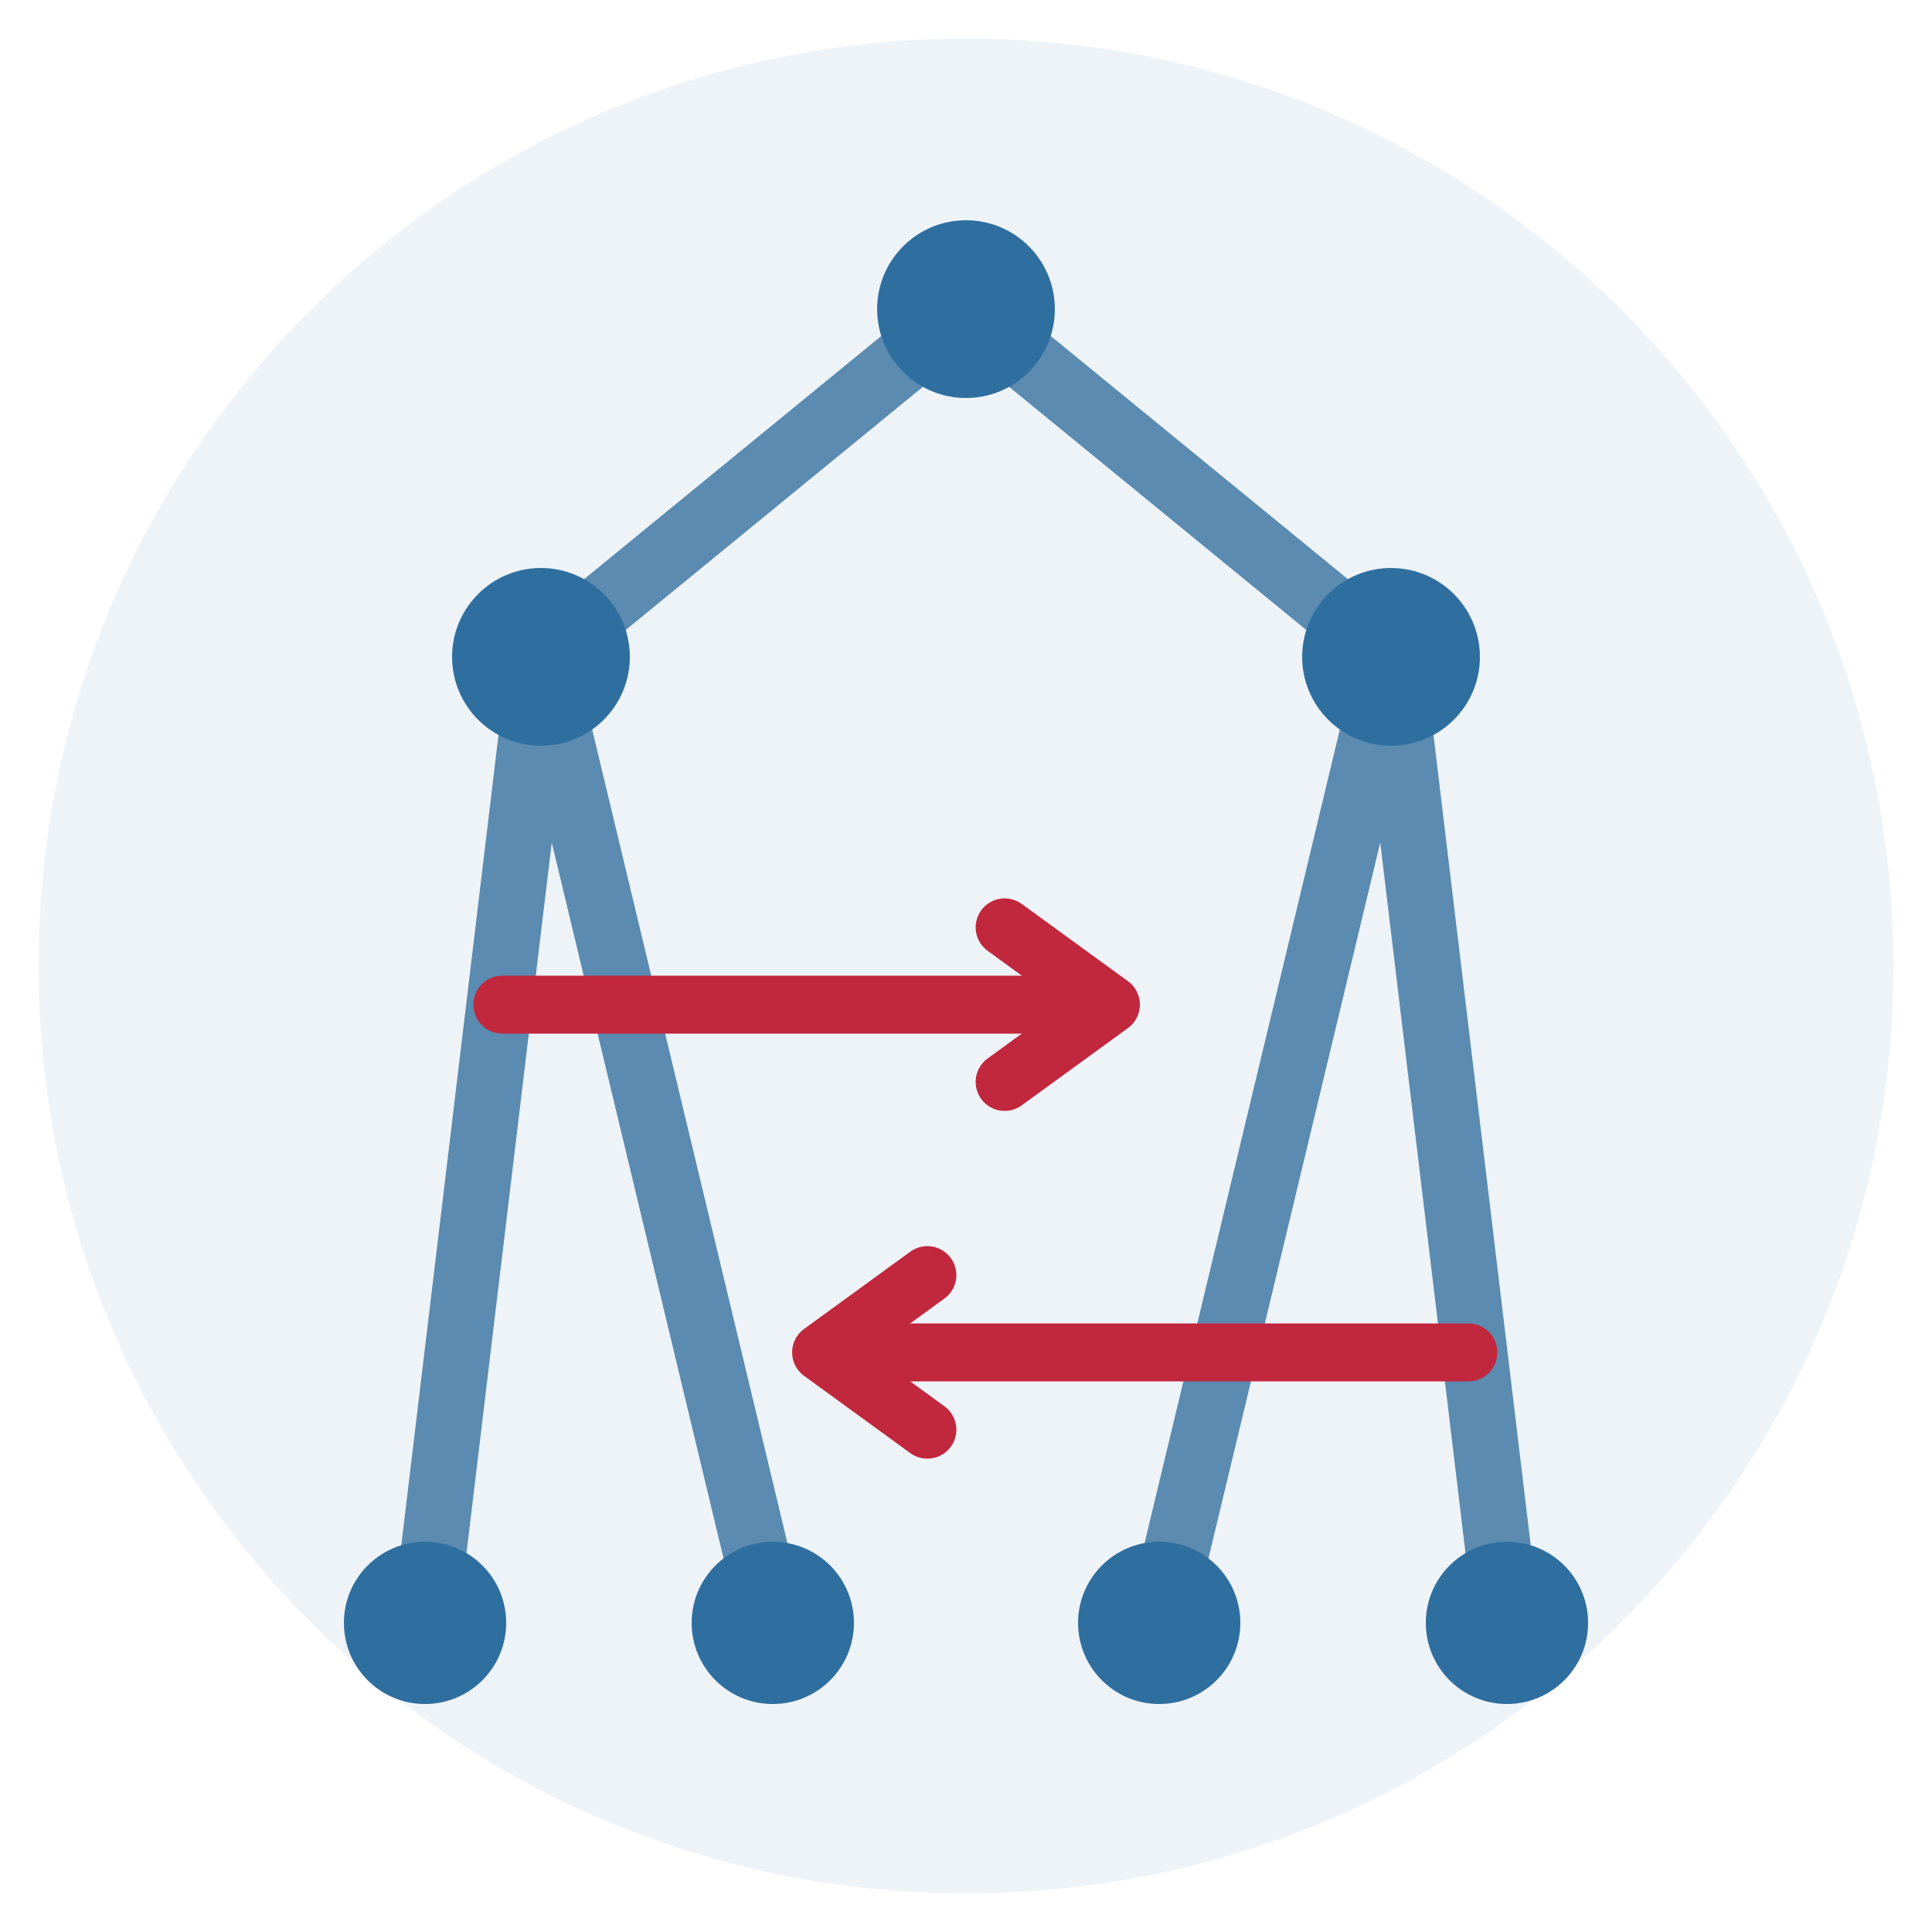
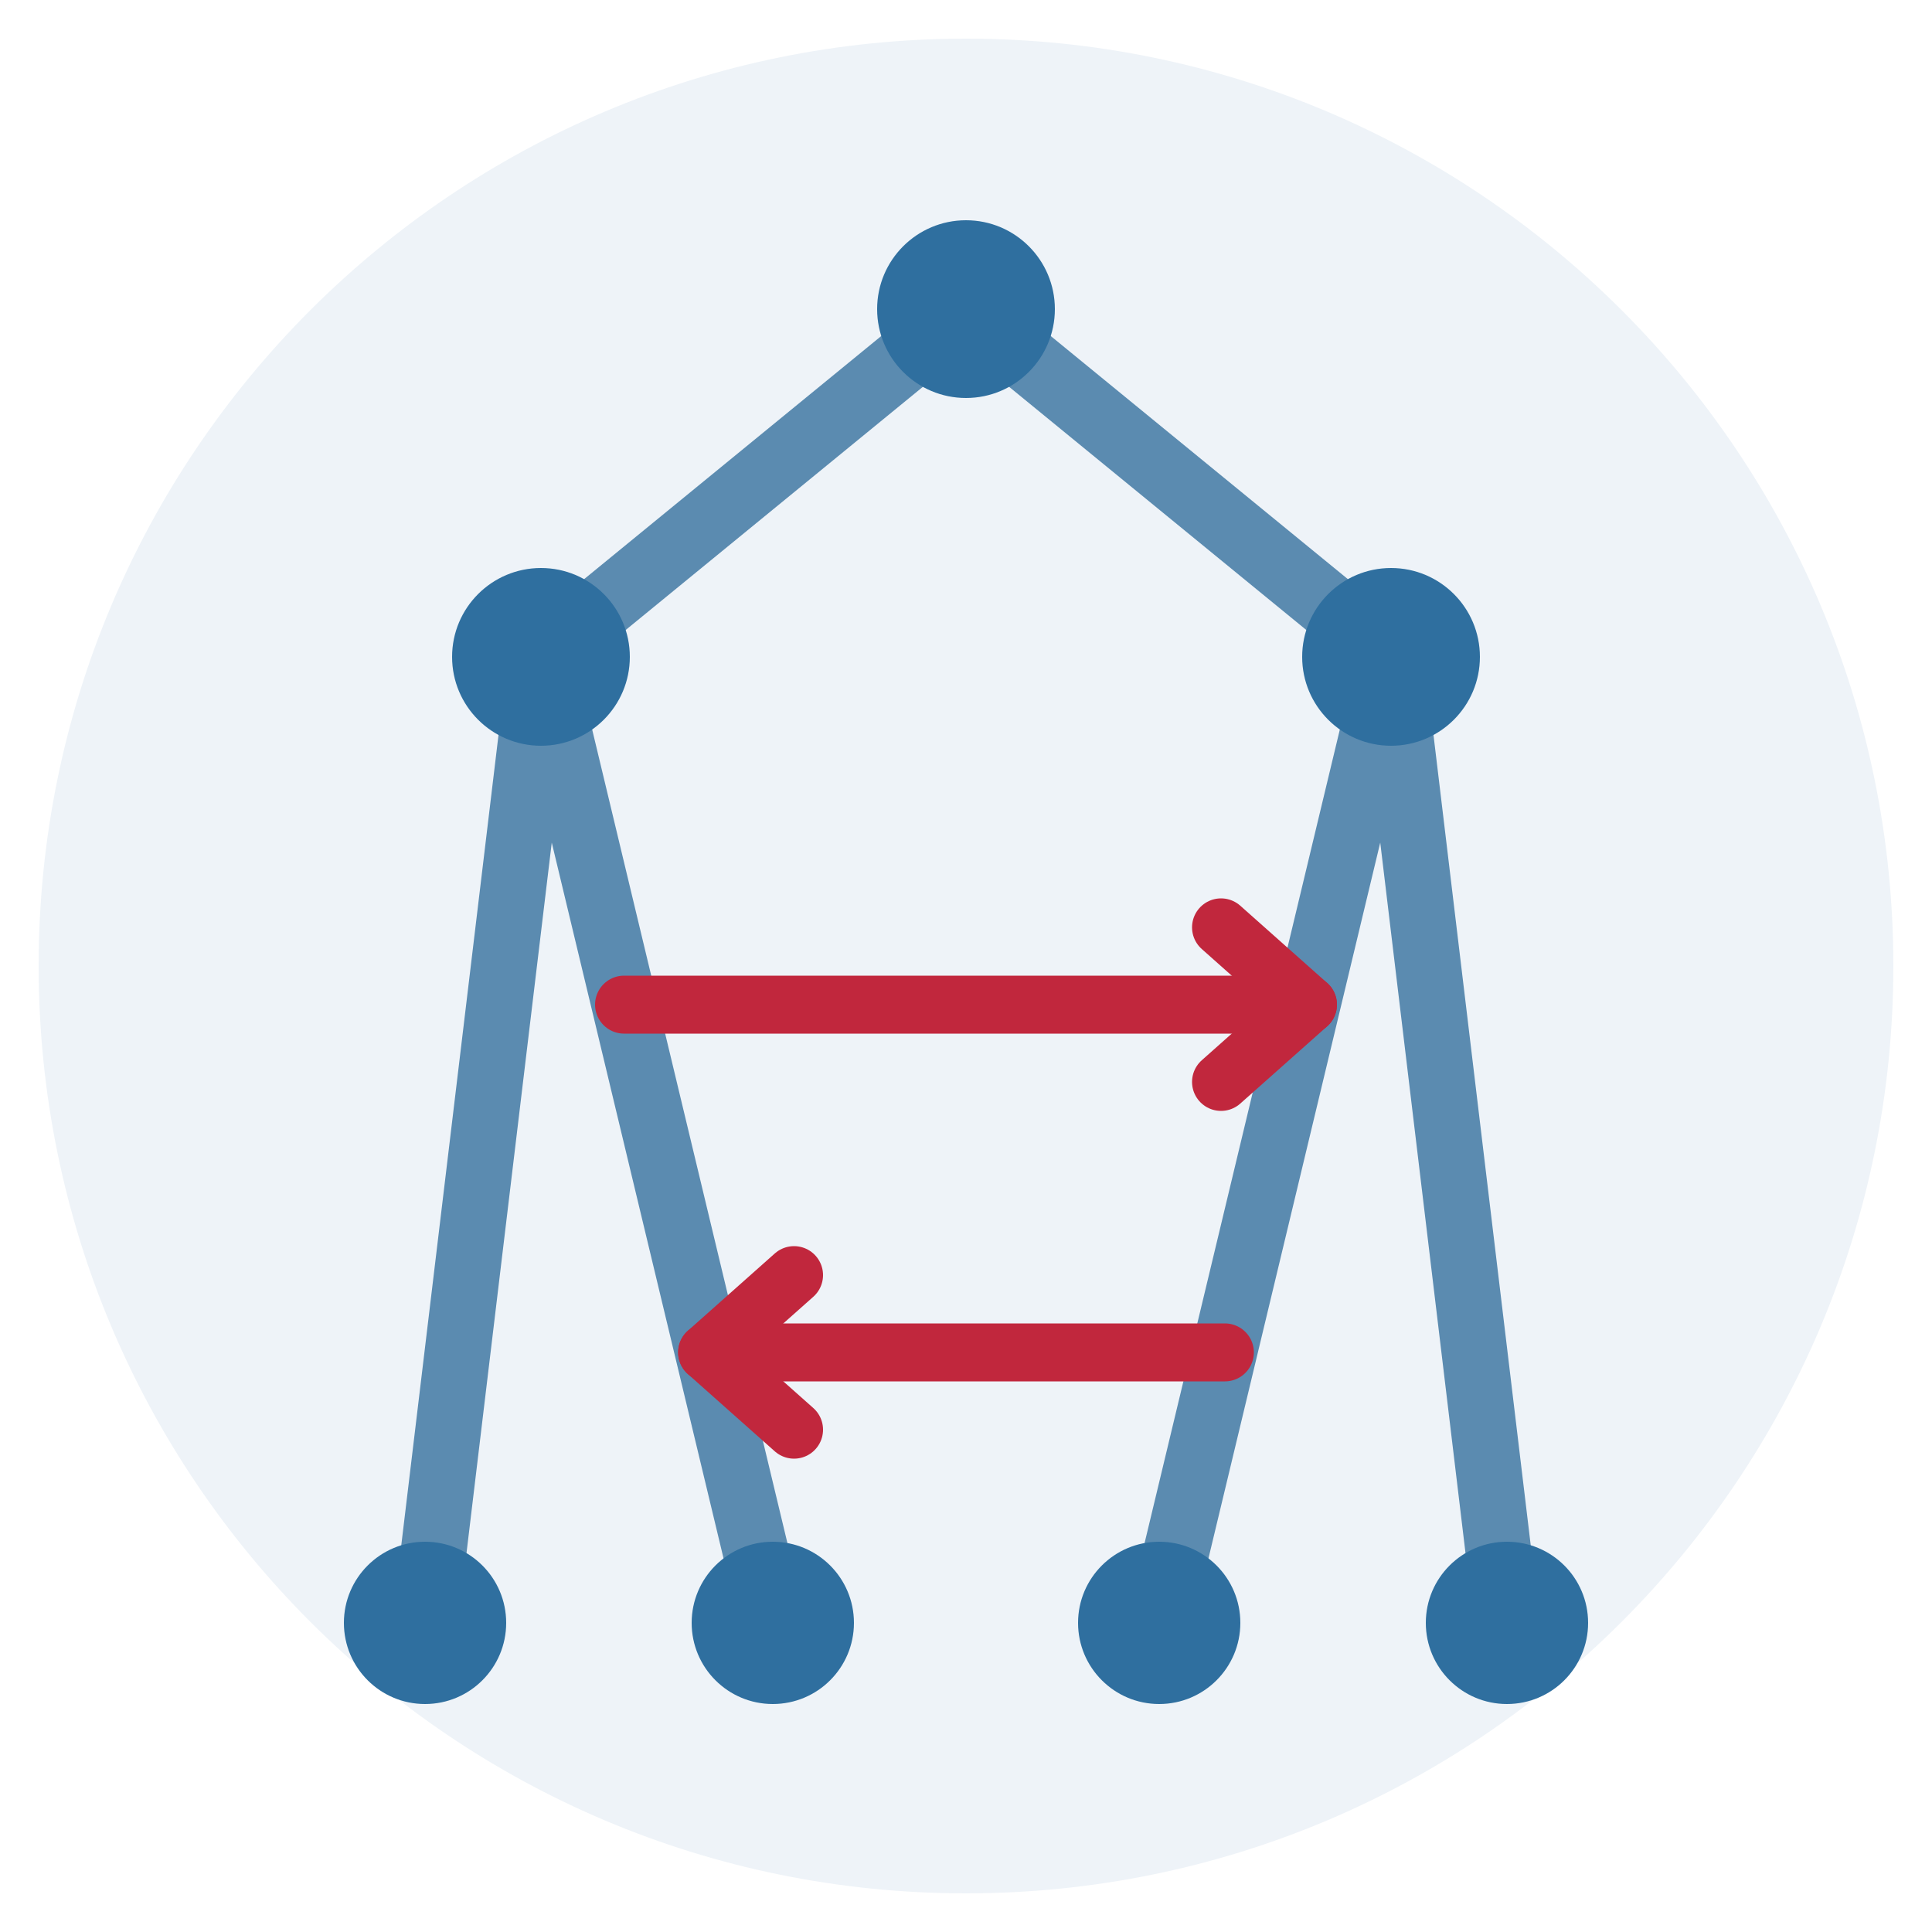
<svg xmlns="http://www.w3.org/2000/svg" viewBox="0 0 100 100" width="100" height="100">
  <circle cx="50" cy="50" r="48" fill="#eef3f8" />
  <g stroke="#5b8bb0" stroke-width="3.4" stroke-linecap="round" fill="none">
    <path d="M 50 16 L 28 34" />
    <path d="M 50 16 L 72 34" />
    <path d="M 28 34 L 22 84" />
    <path d="M 28 34 L 40 84" />
    <path d="M 72 34 L 60 84" />
    <path d="M 72 34 L 78 84" />
  </g>
  <g stroke="#c1273d" stroke-width="3" stroke-linecap="round" stroke-linejoin="round" fill="none">
-     <path d="M 26 52 L 57 52" />
-     <path d="M 52 48 L 57.5 52 L 52 56" />
-     <path d="M 76 70 L 43 70" />
-     <path d="M 48 66 L 42.5 70 L 48 74" />
+     <path d="M 32.3 52 L 67.7 52" />
+     <path d="M 63.2 48 L 67.7 52 L 63.2 56" />
+     <path d="M 63.4 70 L 36.6 70" />
+     <path d="M 41.1 66 L 36.6 70 L 41.1 74" />
  </g>
  <g fill="#2f6f9f">
    <circle cx="50" cy="16" r="4.6" />
    <circle cx="28" cy="34" r="4.6" />
    <circle cx="72" cy="34" r="4.6" />
    <circle cx="22" cy="84" r="4.2" />
    <circle cx="40" cy="84" r="4.2" />
    <circle cx="60" cy="84" r="4.2" />
    <circle cx="78" cy="84" r="4.2" />
  </g>
</svg>
